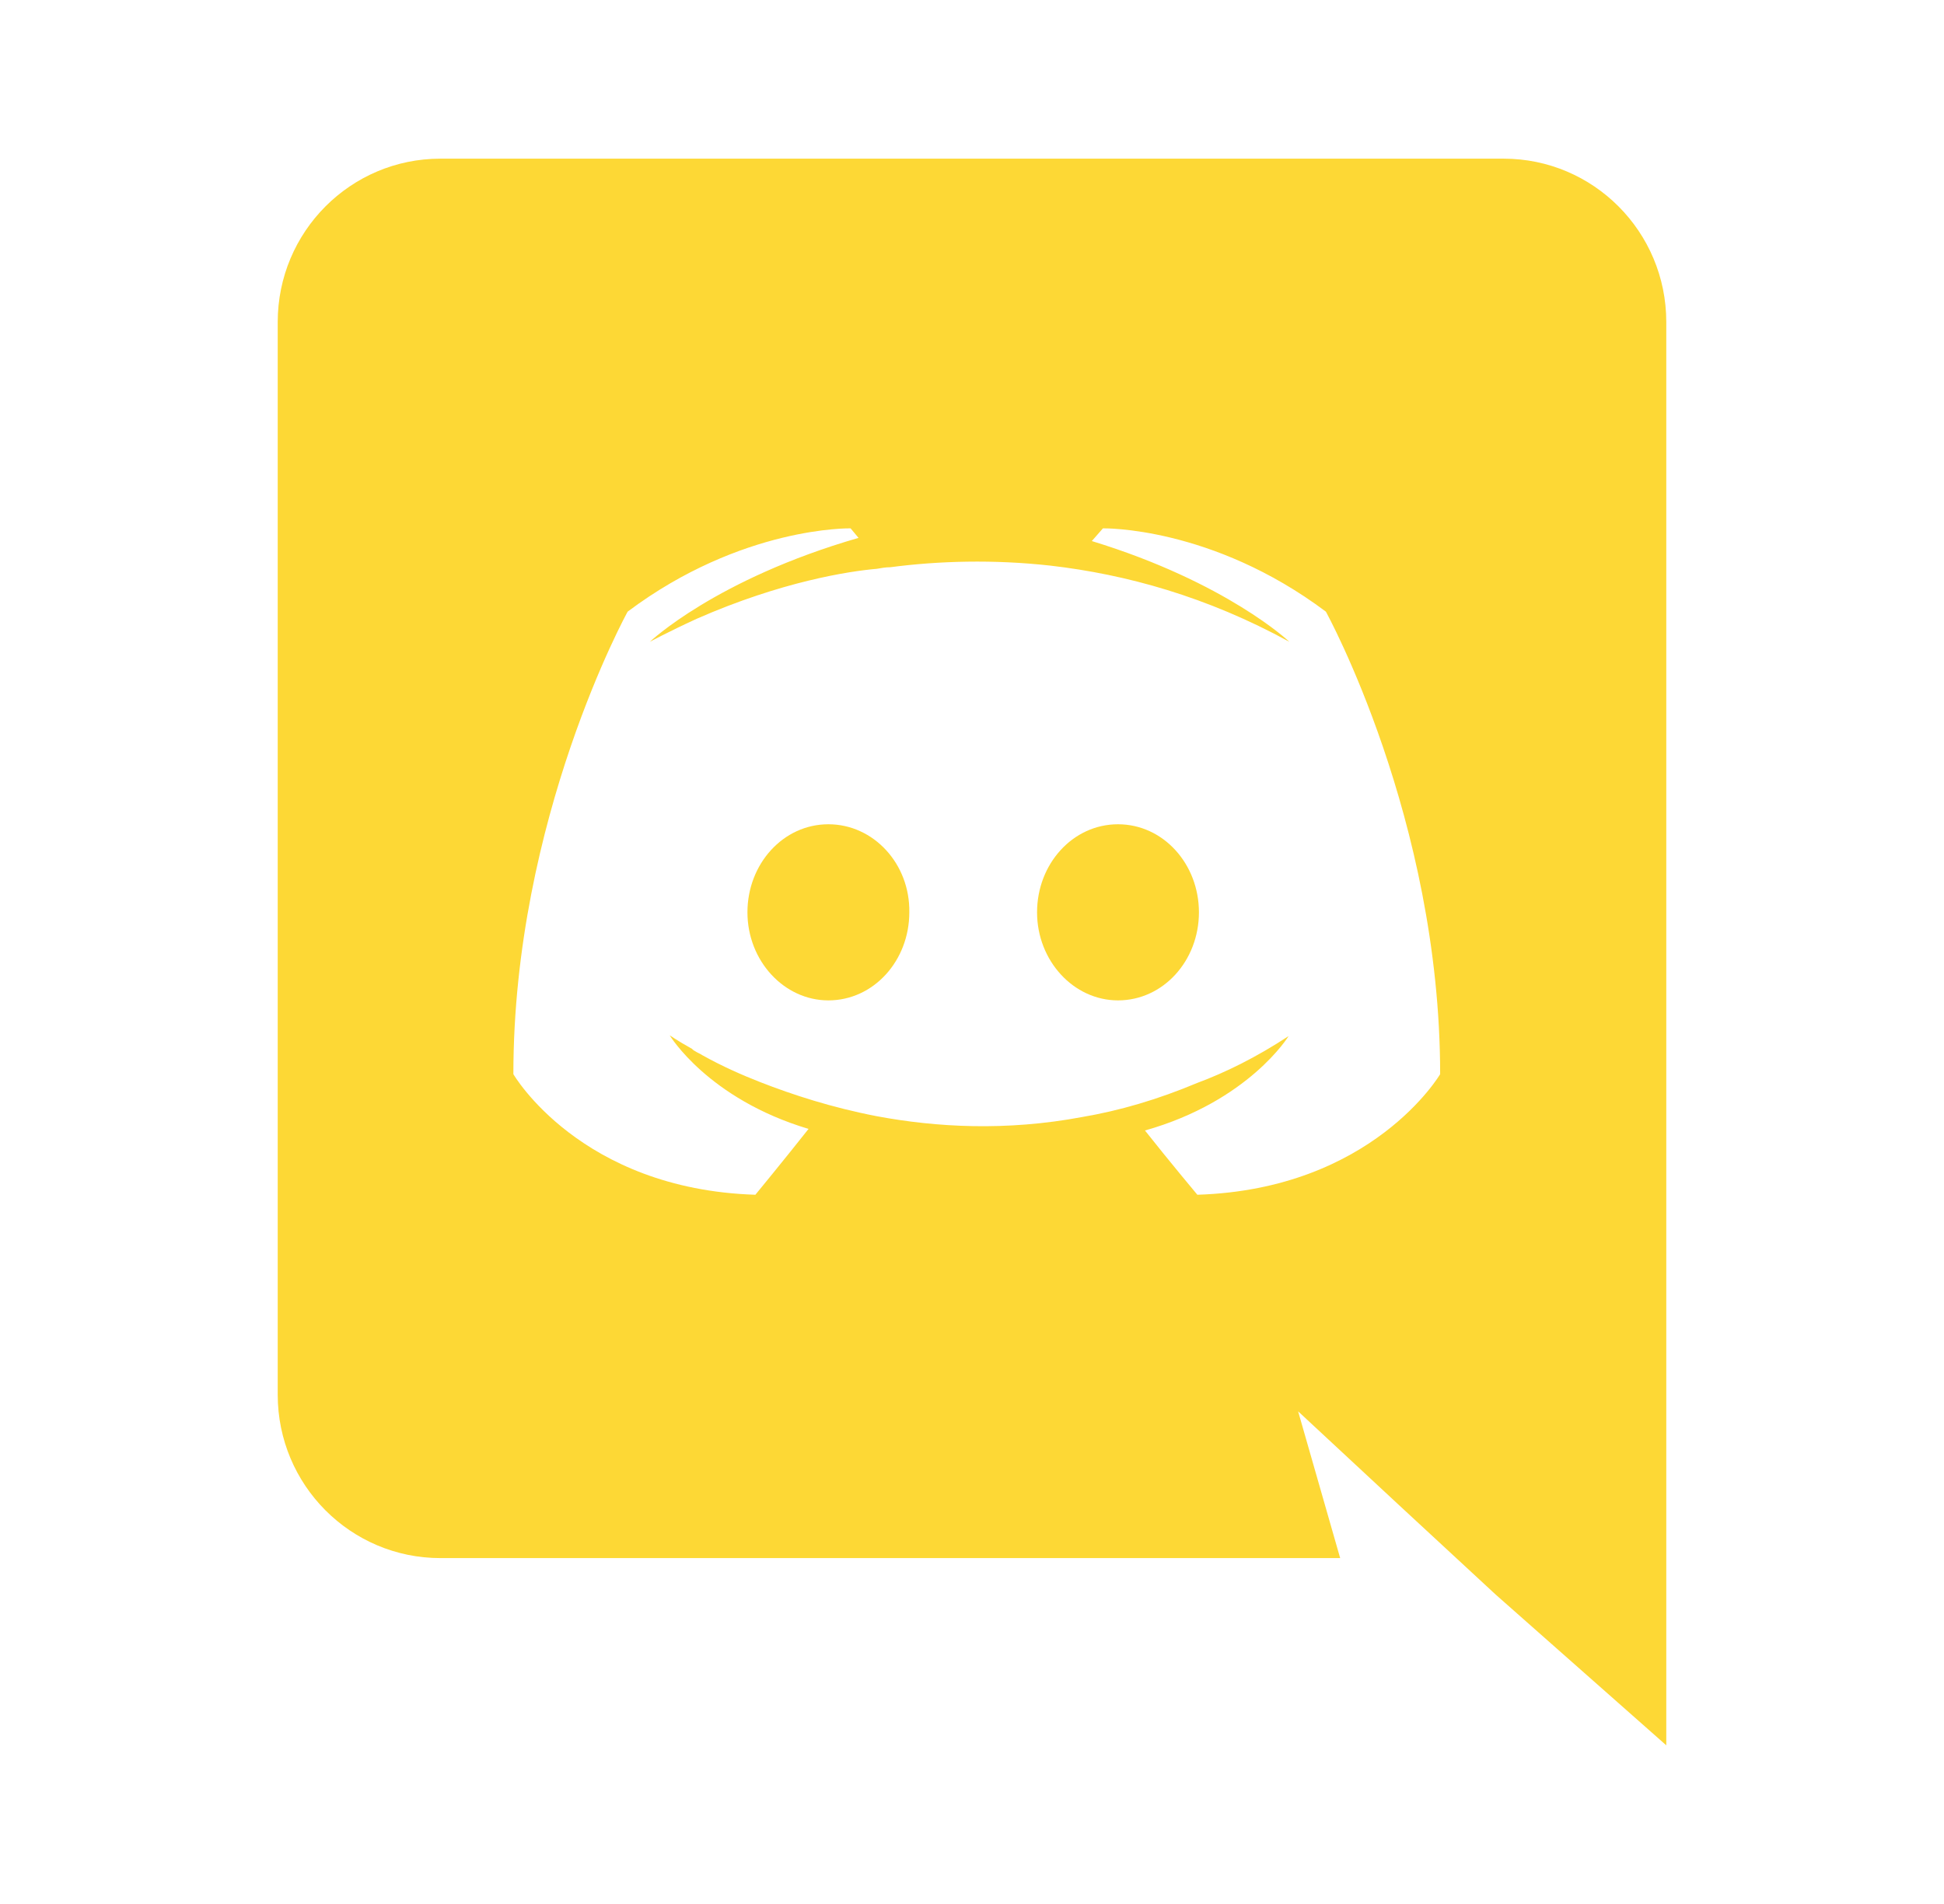
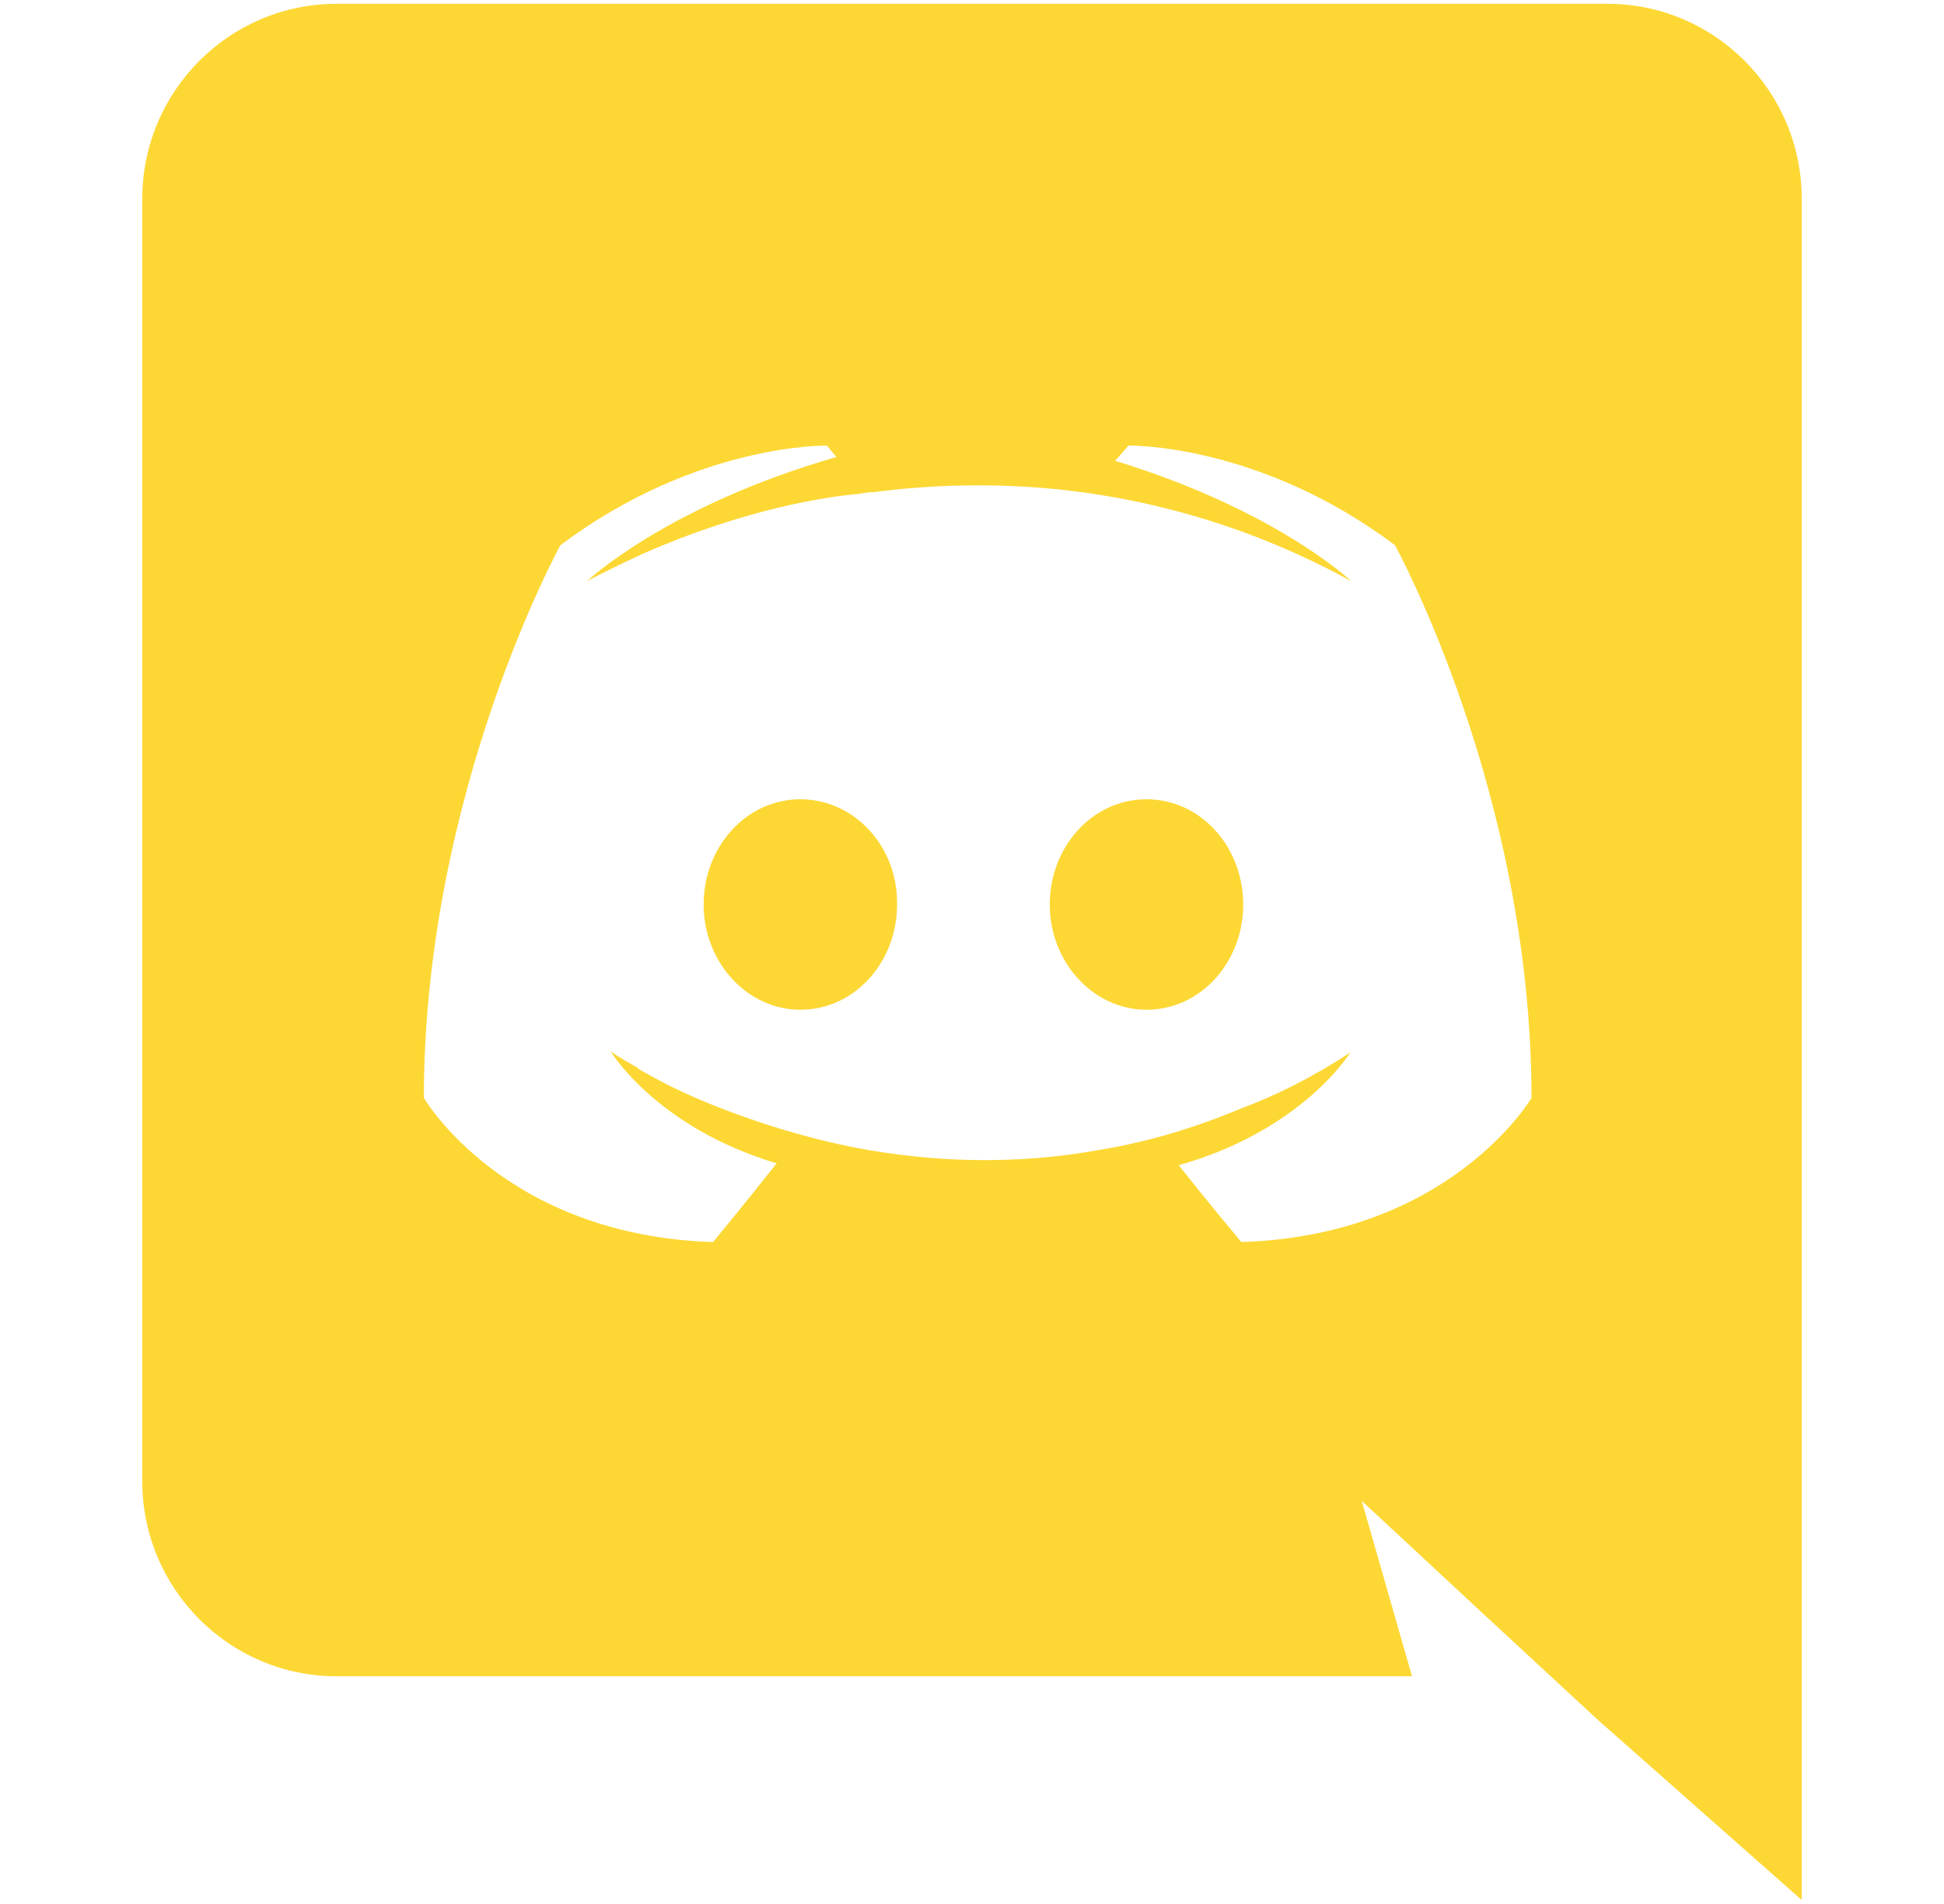
- <svg xmlns="http://www.w3.org/2000/svg" id="Layer_1" viewBox="0 0 245 240">
-   <style>.st0{fill:#fdd835;}</style>
-   <path class="st0" d="M104.4 103.9c-5.7 0-10.2 5-10.2 11.1s4.6 11.1 10.2 11.1c5.7 0 10.2-5 10.2-11.1.1-6.1-4.5-11.1-10.2-11.1zM140.9 103.9c-5.7 0-10.2 5-10.2 11.1s4.6 11.1 10.2 11.1c5.7 0 10.2-5 10.2-11.1s-4.5-11.1-10.2-11.1z" />
-   <path class="st0" d="M189.5 20h-134C44.2 20 35 29.2 35 40.6v135.2c0 11.4 9.2 20.6 20.5 20.6h113.4l-5.3-18.5 12.8 11.9 12.1 11.2 21.5 19V40.6c0-11.4-9.2-20.6-20.5-20.6zm-38.6 130.6s-3.6-4.3-6.6-8.1c13.1-3.7 18.1-11.9 18.1-11.9-4.1 2.7-8 4.6-11.5 5.9-5 2.1-9.8 3.5-14.5 4.3-9.6 1.8-18.4 1.3-25.9-.1-5.7-1.1-10.6-2.7-14.7-4.3-2.3-.9-4.8-2-7.3-3.4-.3-.2-.6-.3-.9-.5-.2-.1-.3-.2-.4-.3-1.8-1-2.8-1.7-2.8-1.7s4.8 8 17.5 11.8c-3 3.8-6.7 8.3-6.7 8.3-22.1-.7-30.5-15.2-30.5-15.2 0-32.2 14.4-58.3 14.4-58.3 14.4-10.8 28.1-10.5 28.1-10.5l1 1.2c-18 5.2-26.3 13.1-26.3 13.1s2.2-1.2 5.9-2.9c10.7-4.7 19.2-6 22.7-6.3.6-.1 1.1-.2 1.7-.2 6.1-.8 13-1 20.2-.2 9.5 1.1 19.7 3.9 30.1 9.6 0 0-7.9-7.5-24.9-12.7l1.4-1.6s13.7-.3 28.1 10.5c0 0 14.4 26.1 14.4 58.3 0 0-8.5 14.5-30.6 15.2z" />
+ <svg xmlns="http://www.w3.org/2000/svg" version="1.1" id="Layer_1" x="0px" y="0px" viewBox="0 0 205 200.8" style="enable-background:new 0 0 205 200.8;" xml:space="preserve">
+   <style type="text/css">
+ 	.st0{fill:#FDD835;}
+ </style>
+   <path class="st0" d="M84.4,84.3c-5.7,0-10.2,5-10.2,11.1s4.6,11.1,10.2,11.1c5.7,0,10.2-5,10.2-11.1C94.7,89.3,90.1,84.3,84.4,84.3z   M120.9,84.3c-5.7,0-10.2,5-10.2,11.1s4.6,11.1,10.2,11.1c5.7,0,10.2-5,10.2-11.1S126.6,84.3,120.9,84.3z" />
+   <path class="st0" d="M169.5,0.4h-134C24.2,0.4,15,9.6,15,21v135.2c0,11.4,9.2,20.6,20.5,20.6h113.4l-5.3-18.5l12.8,11.9l12.1,11.2  l21.5,19V21C190,9.6,180.8,0.4,169.5,0.4z M130.9,131c0,0-3.6-4.3-6.6-8.1c13.1-3.7,18.1-11.9,18.1-11.9c-4.1,2.7-8,4.6-11.5,5.9  c-5,2.1-9.8,3.5-14.5,4.3c-9.6,1.8-18.4,1.3-25.9-0.1c-5.7-1.1-10.6-2.7-14.7-4.3c-2.3-0.9-4.8-2-7.3-3.4c-0.3-0.2-0.6-0.3-0.9-0.5  c-0.2-0.1-0.3-0.2-0.4-0.3c-1.8-1-2.8-1.7-2.8-1.7s4.8,8,17.5,11.8c-3,3.8-6.7,8.3-6.7,8.3c-22.1-0.7-30.5-15.2-30.5-15.2  c0-32.2,14.4-58.3,14.4-58.3C73.5,46.7,87.2,47,87.2,47l1,1.2c-18,5.2-26.3,13.1-26.3,13.1s2.2-1.2,5.9-2.9  c10.7-4.7,19.2-6,22.7-6.3c0.6-0.1,1.1-0.2,1.7-0.2c6.1-0.8,13-1,20.2-0.2c9.5,1.1,19.7,3.9,30.1,9.6c0,0-7.9-7.5-24.9-12.7L119,47  c0,0,13.7-0.3,28.1,10.5c0,0,14.4,26.1,14.4,58.3C161.5,115.8,153,130.3,130.9,131z" />
</svg>
